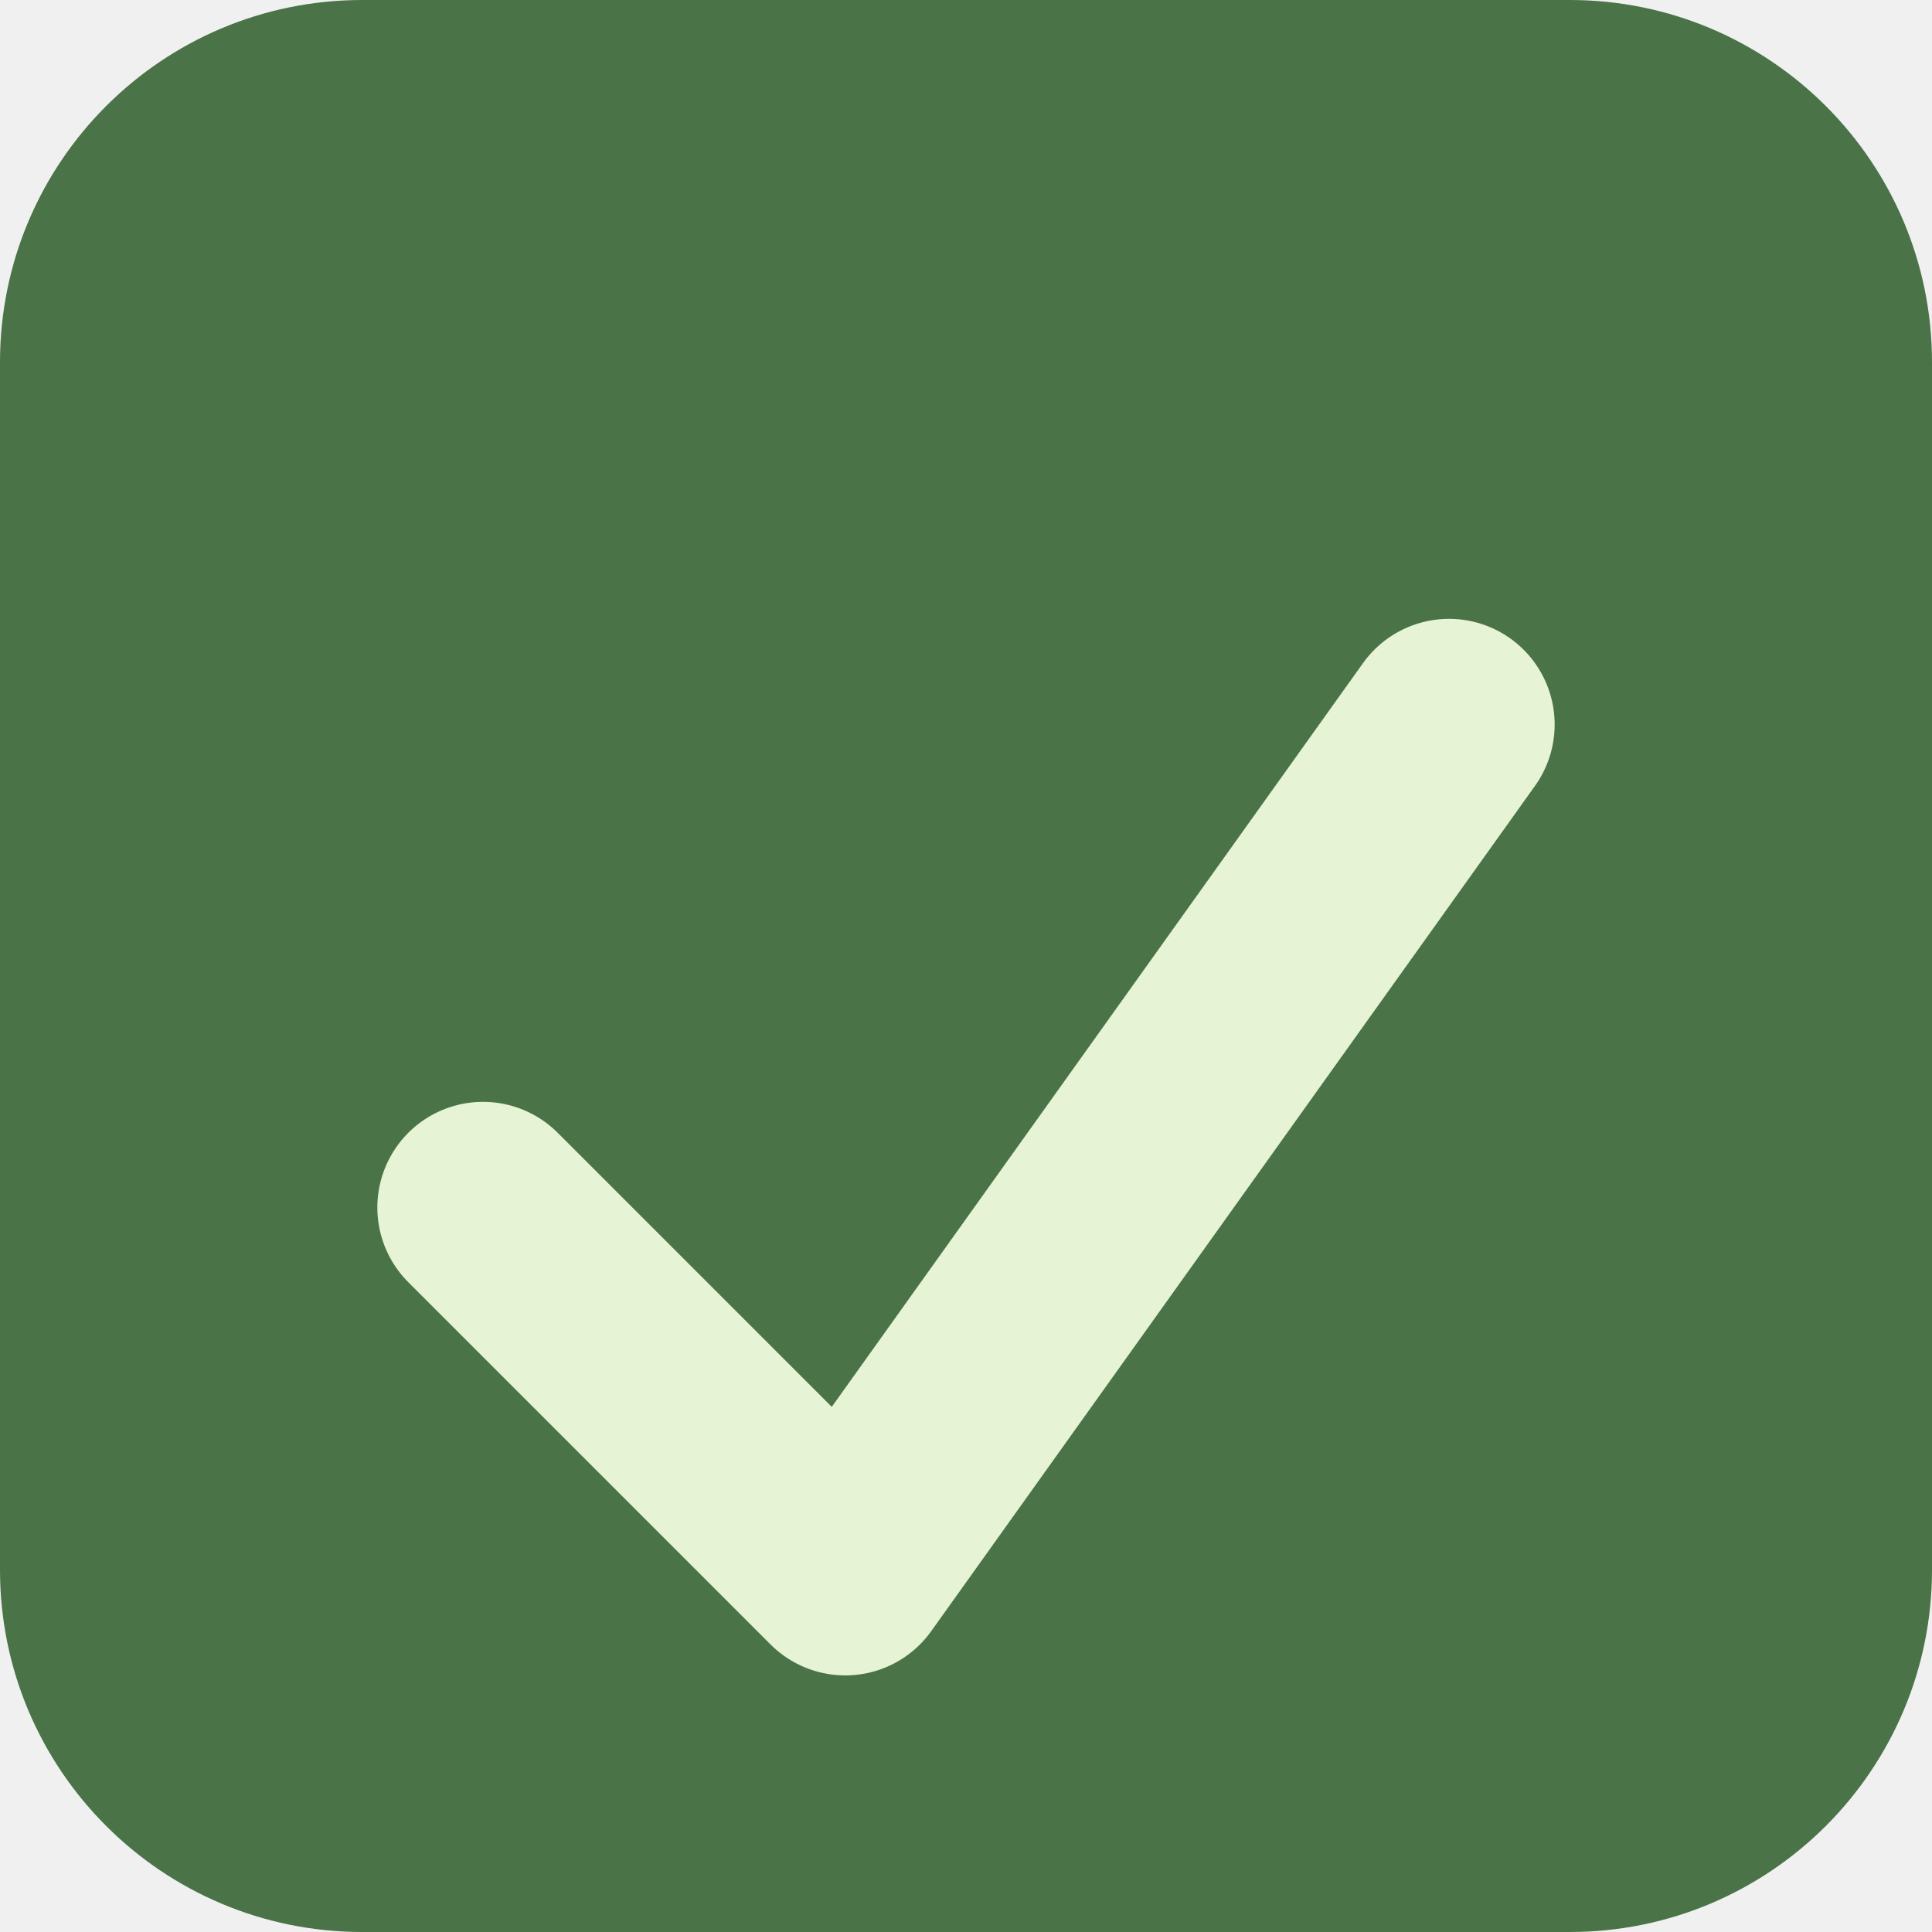
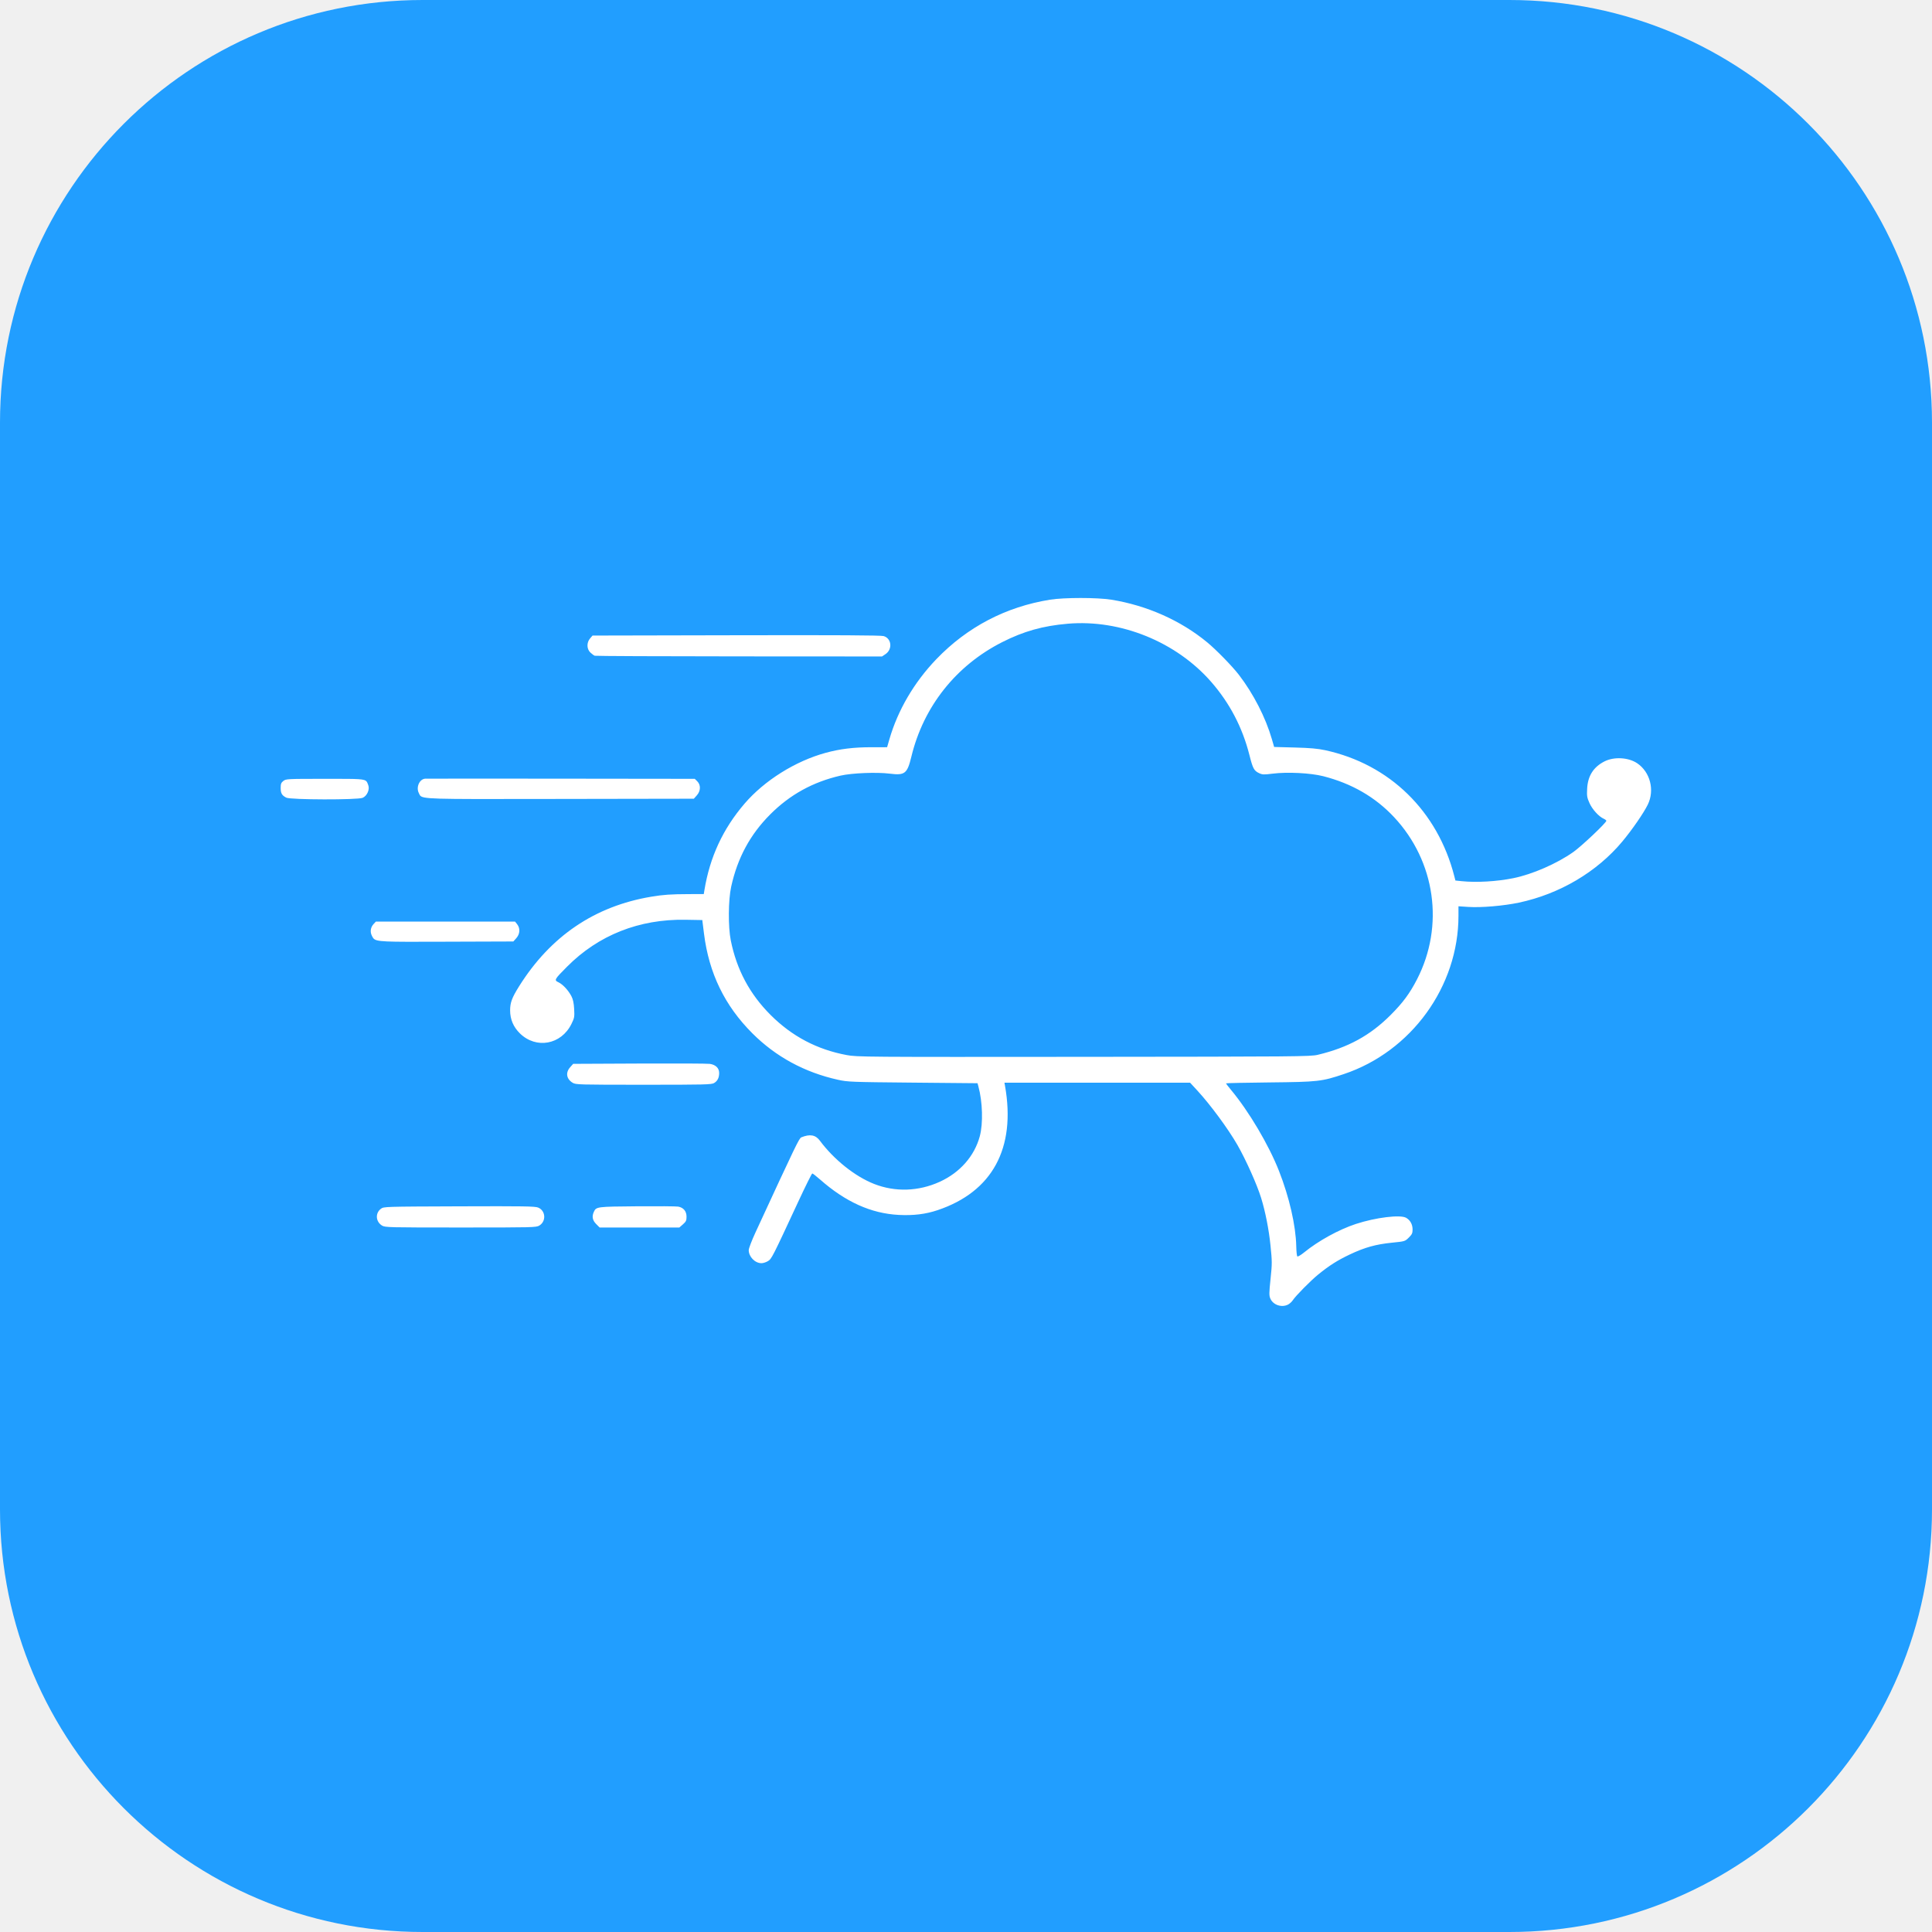
<svg xmlns="http://www.w3.org/2000/svg" viewBox="0 0 32 32">
-   <rect width="32" height="32" rx="6" fill="#4a7348" />
-   <path d="M8 20l6 6 10-14" fill="none" stroke="#e6f3d5" stroke-width="3.5" stroke-linecap="round" stroke-linejoin="round" />
+   <rect width="32" height="32" rx="7" fill="#219EFF" />
+   <path transform="translate(4.480 9.505) scale(0.01689)" fill="#fff" d="M 997.90 716.55 C991.58,719.82 983.12,716.92 980.47,710.58 C979.24,707.64 979.27,705.13 980.72,691.35 C982.29,676.45 982.28,674.48 980.65,658.50 C979.05,642.79 975.63,625.45 971.48,612.00 C967.40,598.78 956.57,574.59 948.21,560.00 C939.19,544.28 921.77,520.63 908.98,506.75 L 901.83 499.00 L 719.77 499.00 L 720.35 502.25 C731.11,563.29 707.88,606.00 654.14,624.01 C642.36,627.95 630.44,629.40 616.00,628.64 C588.97,627.21 563.88,615.90 538.87,593.85 C535.22,590.63 531.82,588.00 531.32,588.00 C530.82,588.00 524.61,600.49 517.52,615.75 C492.14,670.39 491.45,671.76 487.82,673.97 C486.00,675.08 483.15,675.99 481.50,675.99 C475.14,675.99 469.00,669.68 469.00,663.13 C469.00,661.50 471.98,653.71 475.62,645.83 C515.52,559.46 518.43,553.44 520.60,552.56 C529.04,549.14 534.50,550.12 538.71,555.78 C552.53,574.40 573.28,590.96 592.00,598.29 C612.59,606.36 635.43,605.63 656.15,596.23 C676.08,587.19 690.32,571.04 695.59,551.50 C698.95,538.99 698.34,517.68 694.18,502.50 L 693.36 499.50 L 629.93 498.92 C569.27,498.36 566.06,498.23 556.50,496.11 C523.74,488.85 495.54,473.54 472.50,450.50 C445.46,423.46 430.01,391.64 425.15,353.00 L 423.46 339.50 L 406.98 339.21 C361.55,338.42 321.61,354.24 290.82,385.23 C278.27,397.86 277.97,398.42 282.47,400.55 C286.72,402.57 292.15,408.43 295.13,414.20 C296.71,417.27 297.48,420.87 297.80,426.77 C298.22,434.48 298.04,435.47 295.13,441.39 C285.12,461.73 260.57,466.23 244.62,450.66 C238.24,444.43 235.00,436.83 235.00,428.09 C235.00,420.48 236.79,415.65 243.71,404.59 C274.57,355.28 317.97,325.85 373.50,316.58 C385.33,314.61 392.47,314.12 410.20,314.05 L 424.91 314.00 L 425.52 310.25 C430.84,277.74 443.71,249.99 464.94,225.28 C484.43,202.59 514.81,183.57 544.50,175.48 C558.45,171.67 571.99,170.01 589.10,170.01 L 604.69 170.00 L 606.93 162.25 C615.16,133.74 631.16,106.42 652.88,83.76 C683.20,52.15 721.10,32.30 764.50,25.32 C778.14,23.12 810.86,23.12 824.50,25.32 C859.37,30.93 892.55,45.66 918.50,67.06 C927.42,74.41 943.20,90.59 949.67,99.00 C963.92,117.54 975.89,140.89 982.03,162.13 L 984.24 169.75 L 1004.37 170.29 C1019.49,170.69 1026.93,171.35 1034.26,172.93 C1097.43,186.60 1144.62,232.66 1160.95,296.61 L 1162.00 300.72 L 1168.15 301.36 C1182.61,302.87 1202.77,301.69 1218.96,298.39 C1237.51,294.61 1261.44,284.18 1277.50,272.86 C1285.66,267.11 1310.00,244.10 1310.00,242.13 C1310.00,241.69 1308.88,240.81 1307.50,240.18 C1302.59,237.95 1296.29,231.04 1293.52,224.86 C1291.06,219.39 1290.81,217.84 1291.19,210.60 C1291.84,198.13 1297.38,189.42 1308.12,183.94 C1317.52,179.15 1331.62,179.92 1340.24,185.71 C1353.02,194.30 1357.59,212.11 1350.64,226.31 C1346.57,234.62 1335.33,250.90 1325.63,262.53 C1300.74,292.36 1264.09,313.99 1224.20,322.42 C1209.22,325.58 1187.37,327.44 1174.75,326.62 L 1165.00 325.99 L 1165.00 335.27 C1165.00,404.58 1118.80,468.39 1052.54,490.55 C1030.78,497.84 1027.39,498.22 979.75,498.72 C956.24,498.96 937.00,499.37 937.00,499.63 C937.00,499.88 939.22,502.76 941.94,506.03 C959.54,527.17 978.94,559.94 988.98,585.50 C999.12,611.31 1005.49,639.11 1005.93,659.50 C1006.03,664.45 1006.50,668.88 1006.96,669.35 C1007.42,669.81 1010.43,668.04 1013.65,665.42 C1027.56,654.07 1047.75,642.97 1064.34,637.53 C1083.92,631.12 1108.09,628.17 1113.73,631.50 C1117.79,633.90 1120.00,637.96 1120.00,643.02 C1120.00,646.57 1119.41,647.82 1116.25,650.92 C1112.52,654.59 1112.44,654.61 1099.60,655.90 C1083.83,657.50 1072.94,660.55 1058.41,667.45 C1046.30,673.19 1038.27,678.29 1027.50,687.05 C1020.01,693.14 1005.39,707.95 1002.47,712.40 C1001.50,713.89 999.44,715.75 997.90,716.55 ZM 565.03 471.88 C575.23,473.78 581.14,473.82 797.50,473.63 C1007.05,473.45 1019.92,473.34 1027.00,471.65 C1056.75,464.54 1078.35,452.73 1098.53,432.54 C1110.46,420.61 1117.25,411.42 1124.34,397.65 C1151.36,345.14 1142.41,281.94 1101.82,238.55 C1083.45,218.92 1060.37,205.57 1032.44,198.43 C1020.00,195.25 997.18,194.10 982.67,195.93 C974.10,197.01 972.70,196.95 969.47,195.42 C964.48,193.05 963.35,190.94 960.01,177.71 C953.19,150.70 940.71,126.80 922.57,106.00 C888.24,66.65 833.61,44.47 781.88,48.89 C757.46,50.98 738.62,56.27 717.50,66.98 C672.27,89.91 640.39,130.08 628.52,179.12 C624.44,195.97 622.14,197.79 607.30,195.92 C594.51,194.31 570.19,195.29 559.00,197.86 C531.89,204.09 509.33,216.55 489.99,235.95 C470.32,255.71 457.99,278.55 451.78,306.79 C448.91,319.86 448.72,346.15 451.40,359.47 C457.18,388.18 469.93,412.04 490.44,432.56 C511.36,453.48 535.99,466.46 565.03,471.88 ZM 603.10 78.72 L 599.70 81.00 L 459.60 80.92 C382.55,80.88 318.83,80.60 318.00,80.30 C317.17,80.00 315.26,78.60 313.75,77.19 C310.05,73.74 309.90,67.39 313.41,63.31 L 315.83 60.50 L 456.66 60.20 C556.76,59.99 598.60,60.23 601.29,61.01 C609.12,63.27 610.21,73.94 603.10,78.72 ZM 418.08 217.23 L 415.16 220.50 L 284.33 220.72 C276.98,220.73 270.03,220.74 263.45,220.75 C157.70,220.94 148.99,220.96 146.50,217.03 C146.12,216.43 145.89,215.75 145.48,214.95 C142.58,209.35 146.01,201.39 151.54,200.87 C152.62,200.77 212.58,200.75 284.80,200.84 L 416.09 201.00 L 418.55 203.45 C422.13,207.04 421.94,212.92 418.08,217.23 ZM 263.65 639.07 C260.62,640.92 257.70,640.99 186.50,640.99 C115.86,640.99 112.36,640.91 109.42,639.11 C103.12,635.27 102.57,626.91 108.33,622.60 C111.12,620.52 111.72,620.50 185.06,620.23 C248.55,620.00 259.47,620.17 262.52,621.45 C269.89,624.52 270.55,634.87 263.65,639.07 ZM 435.01 499.33 C432.46,500.84 425.96,501.00 365.85,501.00 C301.92,500.99 299.38,500.92 296.31,499.05 C290.16,495.30 289.18,489.07 293.92,483.77 L 296.84 480.50 L 361.67 480.20 C397.33,480.03 428.47,480.18 430.88,480.53 C436.56,481.35 440.00,484.70 440.00,489.41 C440.00,494.14 438.39,497.34 435.01,499.33 ZM 241.08 357.23 L 238.16 360.50 L 172.83 360.72 C171.29,360.73 169.78,360.73 168.30,360.74 C111.30,360.93 103.72,360.96 100.83,357.29 C100.31,356.63 99.94,355.85 99.47,354.94 C97.46,351.05 98.12,346.56 101.19,343.30 L 103.35 341.00 L 239.85 341.00 L 241.93 343.63 C245.04,347.59 244.69,353.19 241.08,357.23 ZM 404.47 637.90 L 400.93 641.00 L 322.80 641.00 L 319.40 637.60 C315.78,633.98 315.04,630.21 317.07,625.74 C319.43,620.57 319.79,620.52 359.50,620.19 C379.85,620.03 398.01,620.17 399.86,620.51 C405.05,621.47 408.00,625.04 408.00,630.35 C408.00,634.18 407.52,635.22 404.47,637.90 ZM 90.38 219.62 C85.25,221.76 19.72,221.61 15.50,219.45 C11.16,217.23 10.00,215.21 10.00,209.88 C10.00,205.96 10.45,204.79 12.63,203.07 C15.20,201.06 16.34,201.00 53.48,201.00 C55.44,201.00 57.31,201.00 59.08,201.00 C86.56,200.99 92.17,200.99 94.31,203.71 C95.00,204.59 95.33,205.74 95.91,207.27 C97.51,211.48 94.67,217.82 90.38,219.62 Z" />
</svg>
